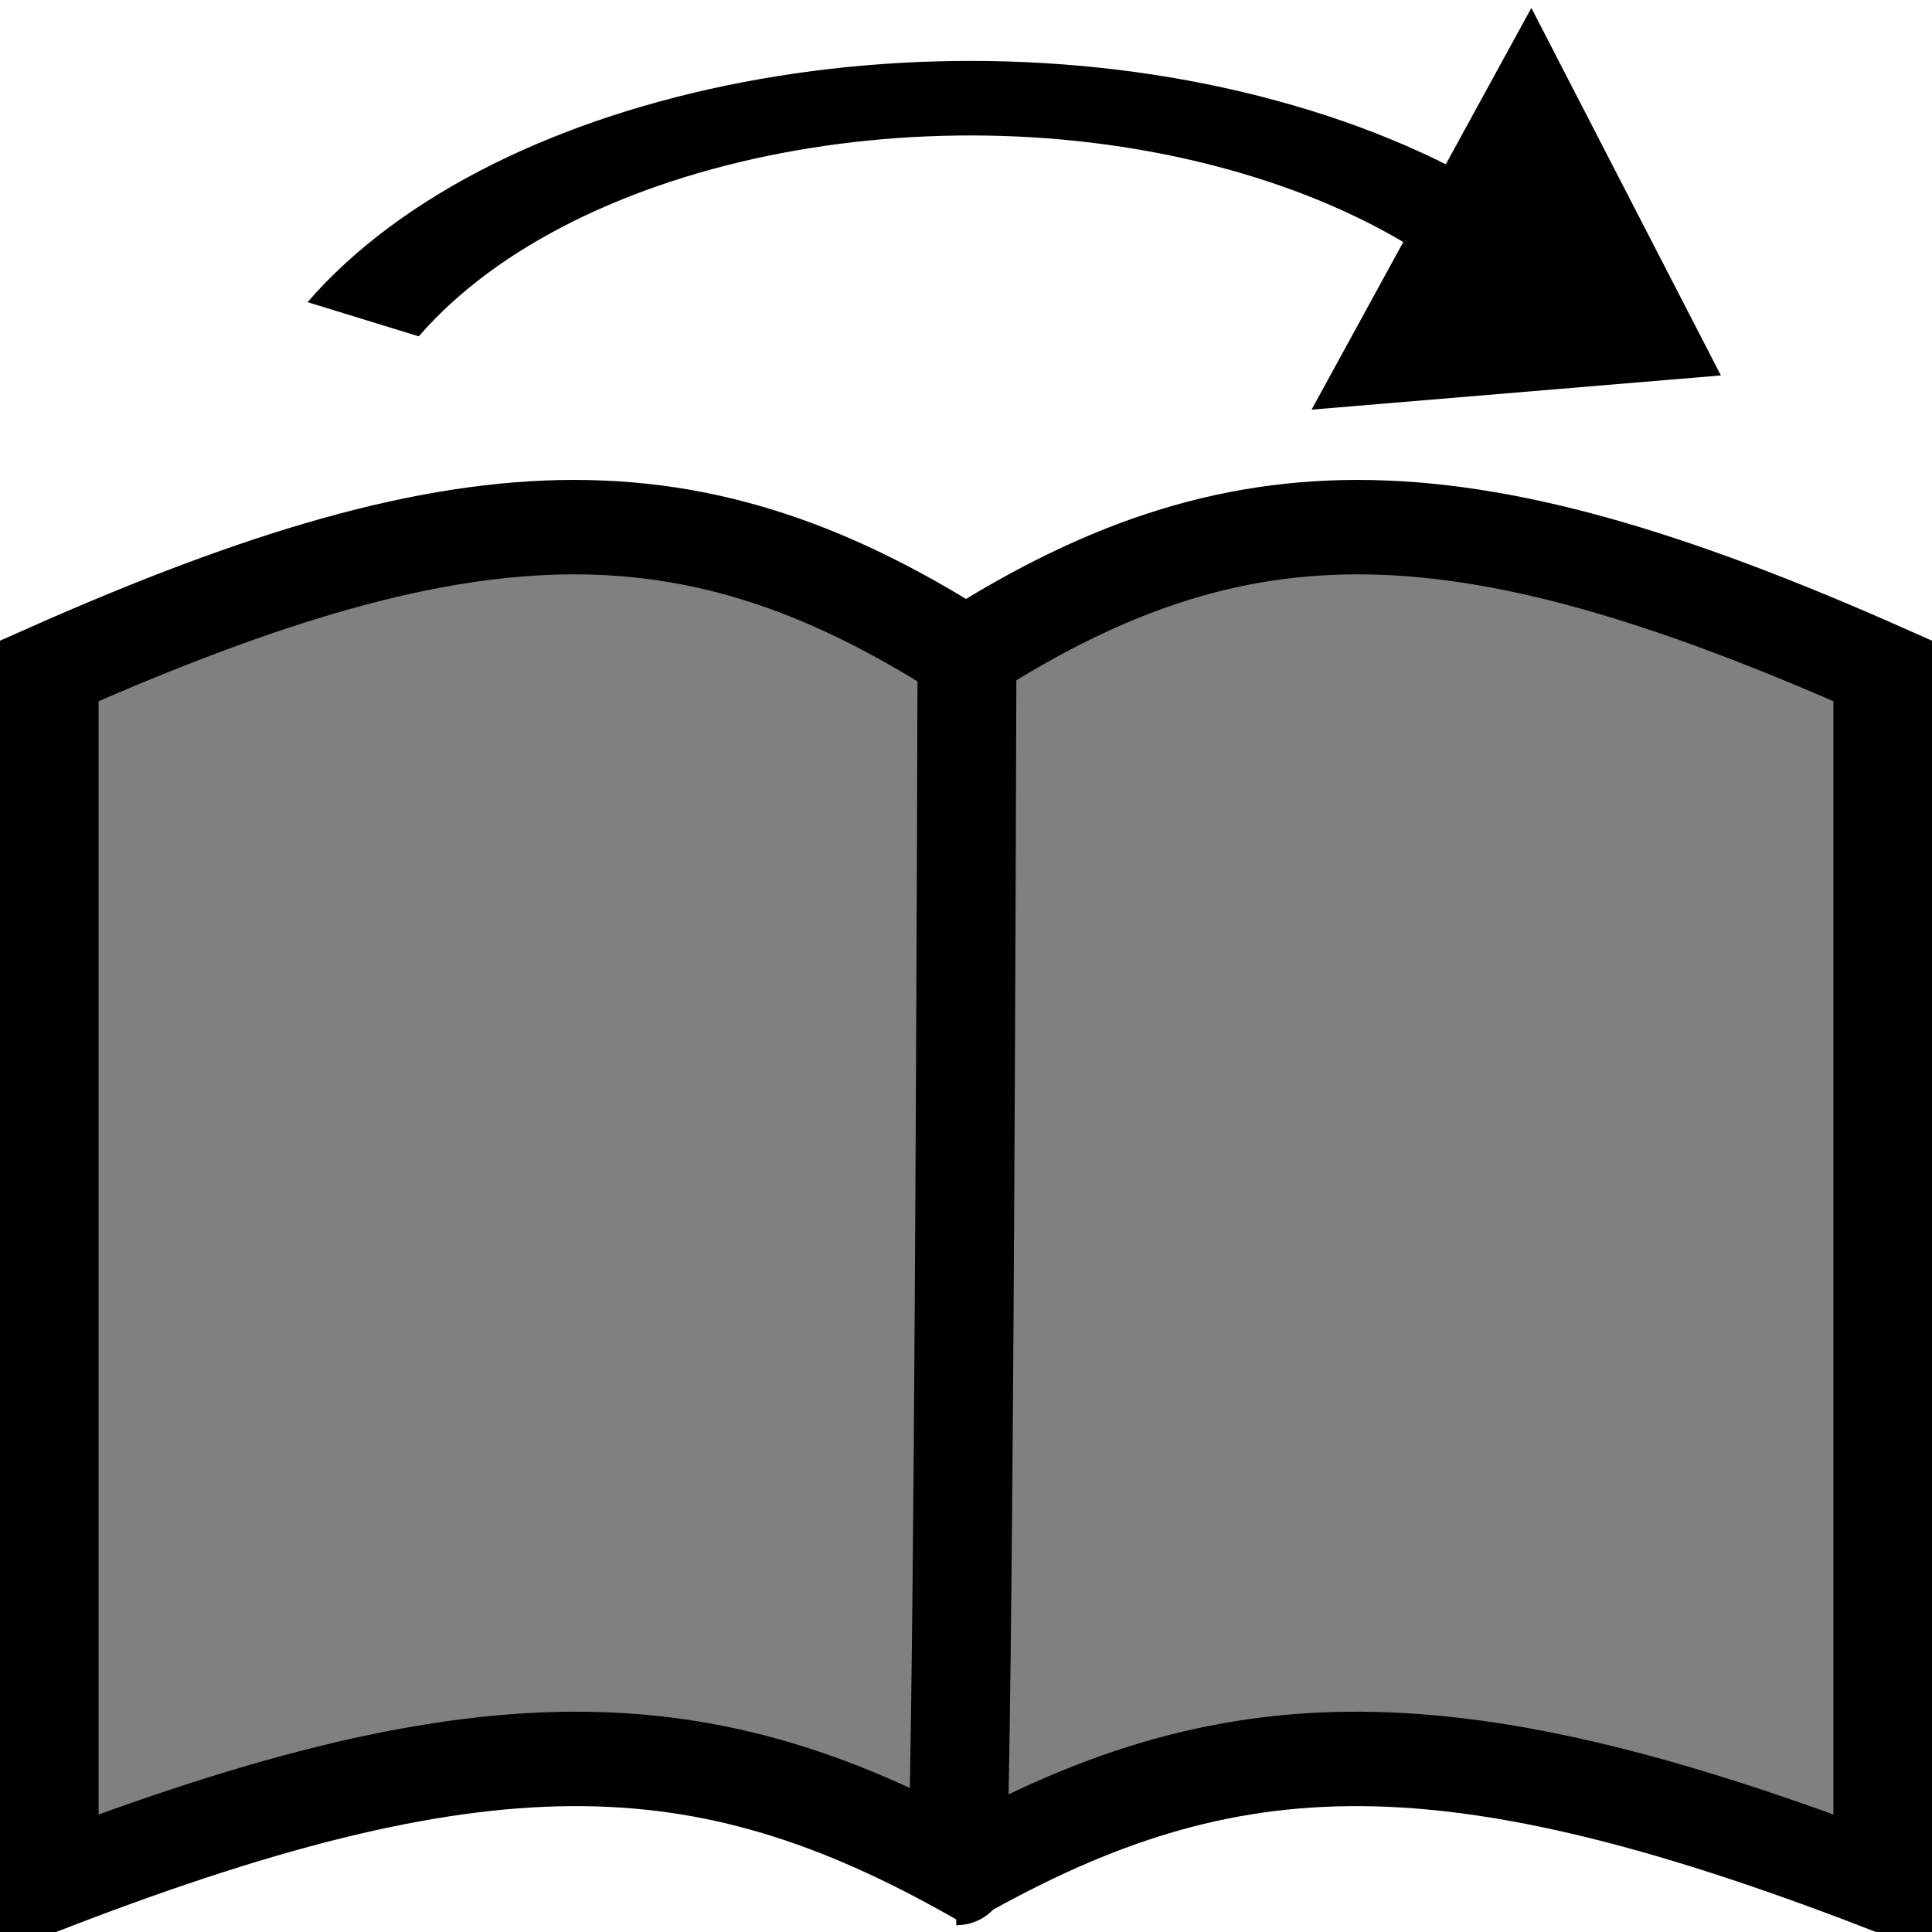
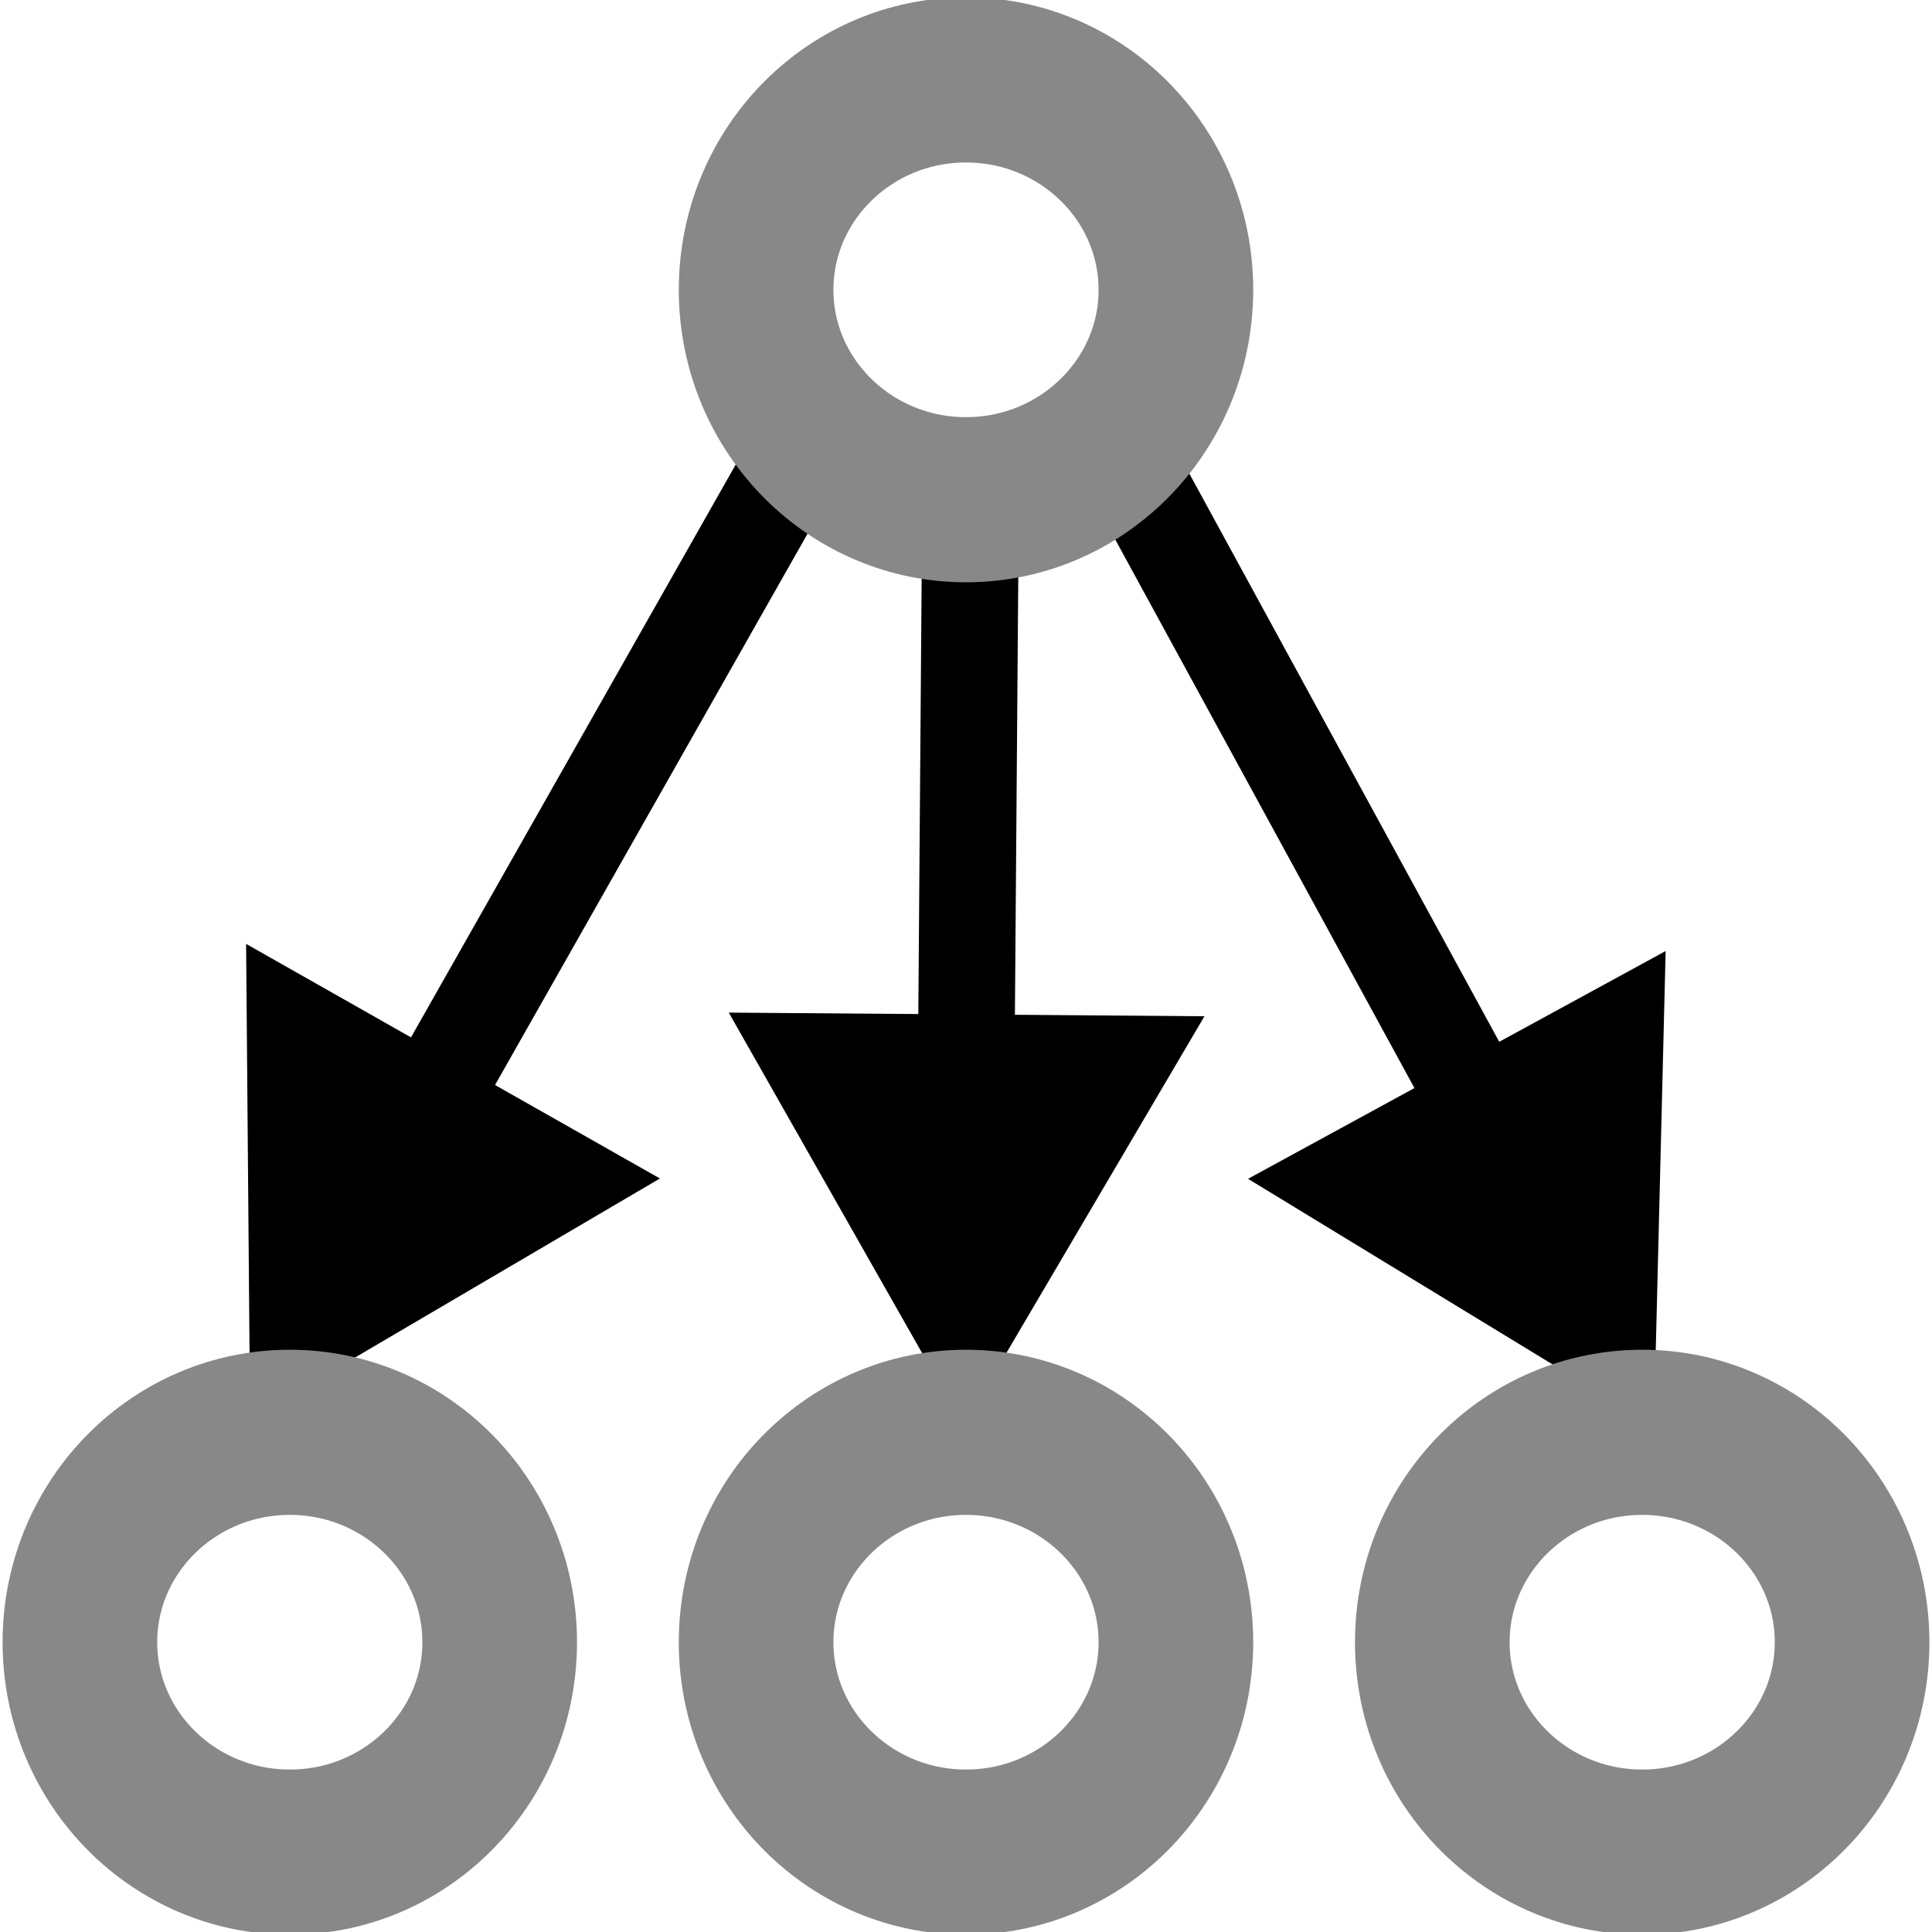
<svg xmlns="http://www.w3.org/2000/svg" width="40" height="40" id="svg2" version="1.1">
  <defs id="defs4">
-     <marker orient="auto" refY="0.0" refX="0.0" id="Arrow2Send" style="overflow:visible;">
-       <path id="path3801" style="font-size:12.0;fill-rule:evenodd;stroke-width:0.625;stroke-linejoin:round;" d="M 8.719,4.034 L -2.207,0.016 L 8.719,-4.002 C 6.973,-1.63 6.983,1.616 8.719,4.034 z " transform="scale(0.3) rotate(180) translate(-2.3,0)" />
-     </marker>
-     <marker orient="auto" refY="0.0" refX="0.0" id="Arrow1Send" style="overflow:visible;">
-       <path id="path3783" d="M 0.0,0.0 L 5.0,-5.0 L -12.5,0.0 L 5.0,5.0 L 0.0,0.0 z " style="fill-rule:evenodd;stroke:#000000;stroke-width:1.0pt;marker-start:none;" transform="scale(0.2) rotate(180) translate(6,0)" />
-     </marker>
-     <marker orient="auto" refY="0.0" refX="0.0" id="Arrow1Lend" style="overflow:visible;">
-       <path id="path3771" d="M 0.0,0.0 L 5.0,-5.0 L -12.5,0.0 L 5.0,5.0 L 0.0,0.0 z " style="fill-rule:evenodd;stroke:#000000;stroke-width:1.0pt;marker-start:none;" transform="scale(0.8) rotate(180) translate(12.5,0)" />
+     <marker orient="auto" refY="0.0" refX="0.0" id="TriangleOutM" style="overflow:visible">
+       <path id="path3929" d="M 5.77,0.0 L -2.88,5.0 L -2.88,-5.0 L 5.77,0.0 z " style="fill-rule:evenodd;stroke:#000000;stroke-width:1.0pt;marker-start:none" transform="scale(0.4)" />
    </marker>
  </defs>
  <g id="layer1" transform="translate(0,-1012.362)">
-     <g id="g5914" transform="matrix(1.046997,0,0,1,0.5134686,3.9689)" style="stroke-width:1.955;stroke-miterlimit:4;stroke-dasharray:none;stroke:#000000;stroke-opacity:1">
-       <path id="rect5372" d="m 19.084,1022.284 c -5.668,-3.978 -10.072,-3.961 -18.602,0 l 0,25.109 c 8.861,-3.575 13.154,-3.312 18.602,0" style="fill:#808080;fill-opacity:1;stroke:#000000;stroke-width:1.955;stroke-linejoin:miter;stroke-miterlimit:4;stroke-opacity:1;stroke-dasharray:none" />
-       <path style="fill:#808080;fill-opacity:1;stroke:#000000;stroke-width:1.955;stroke-linejoin:miter;stroke-miterlimit:4;stroke-opacity:1;stroke-dasharray:none" d="m 18.14,1022.284 c 5.668,-3.978 10.072,-3.961 18.602,0 l 0,25.109 c -8.861,-3.575 -13.154,-3.312 -18.602,0" id="path5890" />
-       <path id="path5902" d="m 18.632,1021.873 c -0.071,25.408 -0.212,25.408 -0.212,25.408" style="fill:none;stroke:#000000;stroke-width:1.955;stroke-linecap:butt;stroke-linejoin:miter;stroke-miterlimit:4;stroke-opacity:1;stroke-dasharray:none" />
-     </g>
-     <path style="fill:none;stroke:#000000;stroke-width:2.049;stroke-linecap:butt;stroke-linejoin:round;stroke-miterlimit:4;stroke-opacity:1;stroke-dasharray:none;marker-end:none" id="path2995" d="M 12.793,24.591 C 11.295,30.602 5.238,34.254 -0.735,32.747 -2.186,32.381 -3.549,31.725 -4.743,30.818" transform="matrix(-1.230938,-0.1732758,0.2909647,-0.7330501,16.11112,1039.215)" />
-     <path style="fill:#000000;fill-opacity:1;stroke:#000000;stroke-width:0;stroke-linecap:butt;stroke-linejoin:miter;stroke-miterlimit:4;stroke-opacity:1;stroke-dasharray:none" d="m 27.155,1020.843 4.55,-8.317 3.924,7.609 z" id="path4955" />
+     <path style="fill:none;stroke:#000000;stroke-width:2;stroke-linecap:butt;stroke-linejoin:miter;stroke-miterlimit:4;stroke-opacity:1;stroke-dasharray:none;marker-end:url(#TriangleOutM)" d="M 16.858,8.778 7.98,24.439" id="path3774" transform="translate(0,1012.362)" />
+     <path id="path4224" d="m 20.091,1023.135 -0.1,13.067" style="fill:none;stroke:#000000;stroke-width:2;stroke-linecap:butt;stroke-linejoin:miter;stroke-miterlimit:4;stroke-opacity:1;stroke-dasharray:none;marker-end:url(#TriangleOutM)" />
+     <path style="fill:none;stroke:#000000;stroke-width:2;stroke-linecap:butt;stroke-linejoin:miter;stroke-miterlimit:4;stroke-opacity:1;stroke-dasharray:none;marker-end:url(#TriangleOutM)" d="M 23.142,9.177 31.521,24.539" id="path4226" transform="translate(0,1012.362)" />
+     <path style="fill:none;stroke:#888888;stroke-width:16.168;stroke-miterlimit:4;stroke-opacity:1;stroke-dasharray:none" id="path2983" d="m -115.312,-18.454 a 21.945,20.549 0 1 1 -43.89,0 21.945,20.549 0 1 1 43.89,0 z" transform="matrix(0.1980233,0,0,0.2114813,33.18006,1050.265)" />
+     <path transform="matrix(0.1980233,0,0,0.2114813,47.18006,1050.265)" d="m -115.312,-18.454 a 21.945,20.549 0 1 1 -43.89,0 21.945,20.549 0 1 1 43.89,0 z" id="path3768" style="fill:none;stroke:#888888;stroke-width:16.168;stroke-miterlimit:4;stroke-opacity:1;stroke-dasharray:none" />
+     <path style="fill:none;stroke:#888888;stroke-width:16.168;stroke-miterlimit:4;stroke-opacity:1;stroke-dasharray:none" id="path3770" d="m -115.312,-18.454 a 21.945,20.549 0 1 1 -43.89,0 21.945,20.549 0 1 1 43.89,0 z" transform="matrix(0.1980233,0,0,0.2114813,61.18006,1050.265)" />
+     <path style="fill:none;stroke:#888888;stroke-width:16.168;stroke-miterlimit:4;stroke-opacity:1;stroke-dasharray:none" id="path3772" d="m -115.312,-18.454 a 21.945,20.549 0 1 1 -43.89,0 21.945,20.549 0 1 1 43.89,0 z" transform="matrix(0.1980233,0,0,0.2114813,47.18006,1022.265)" />
  </g>
</svg>
